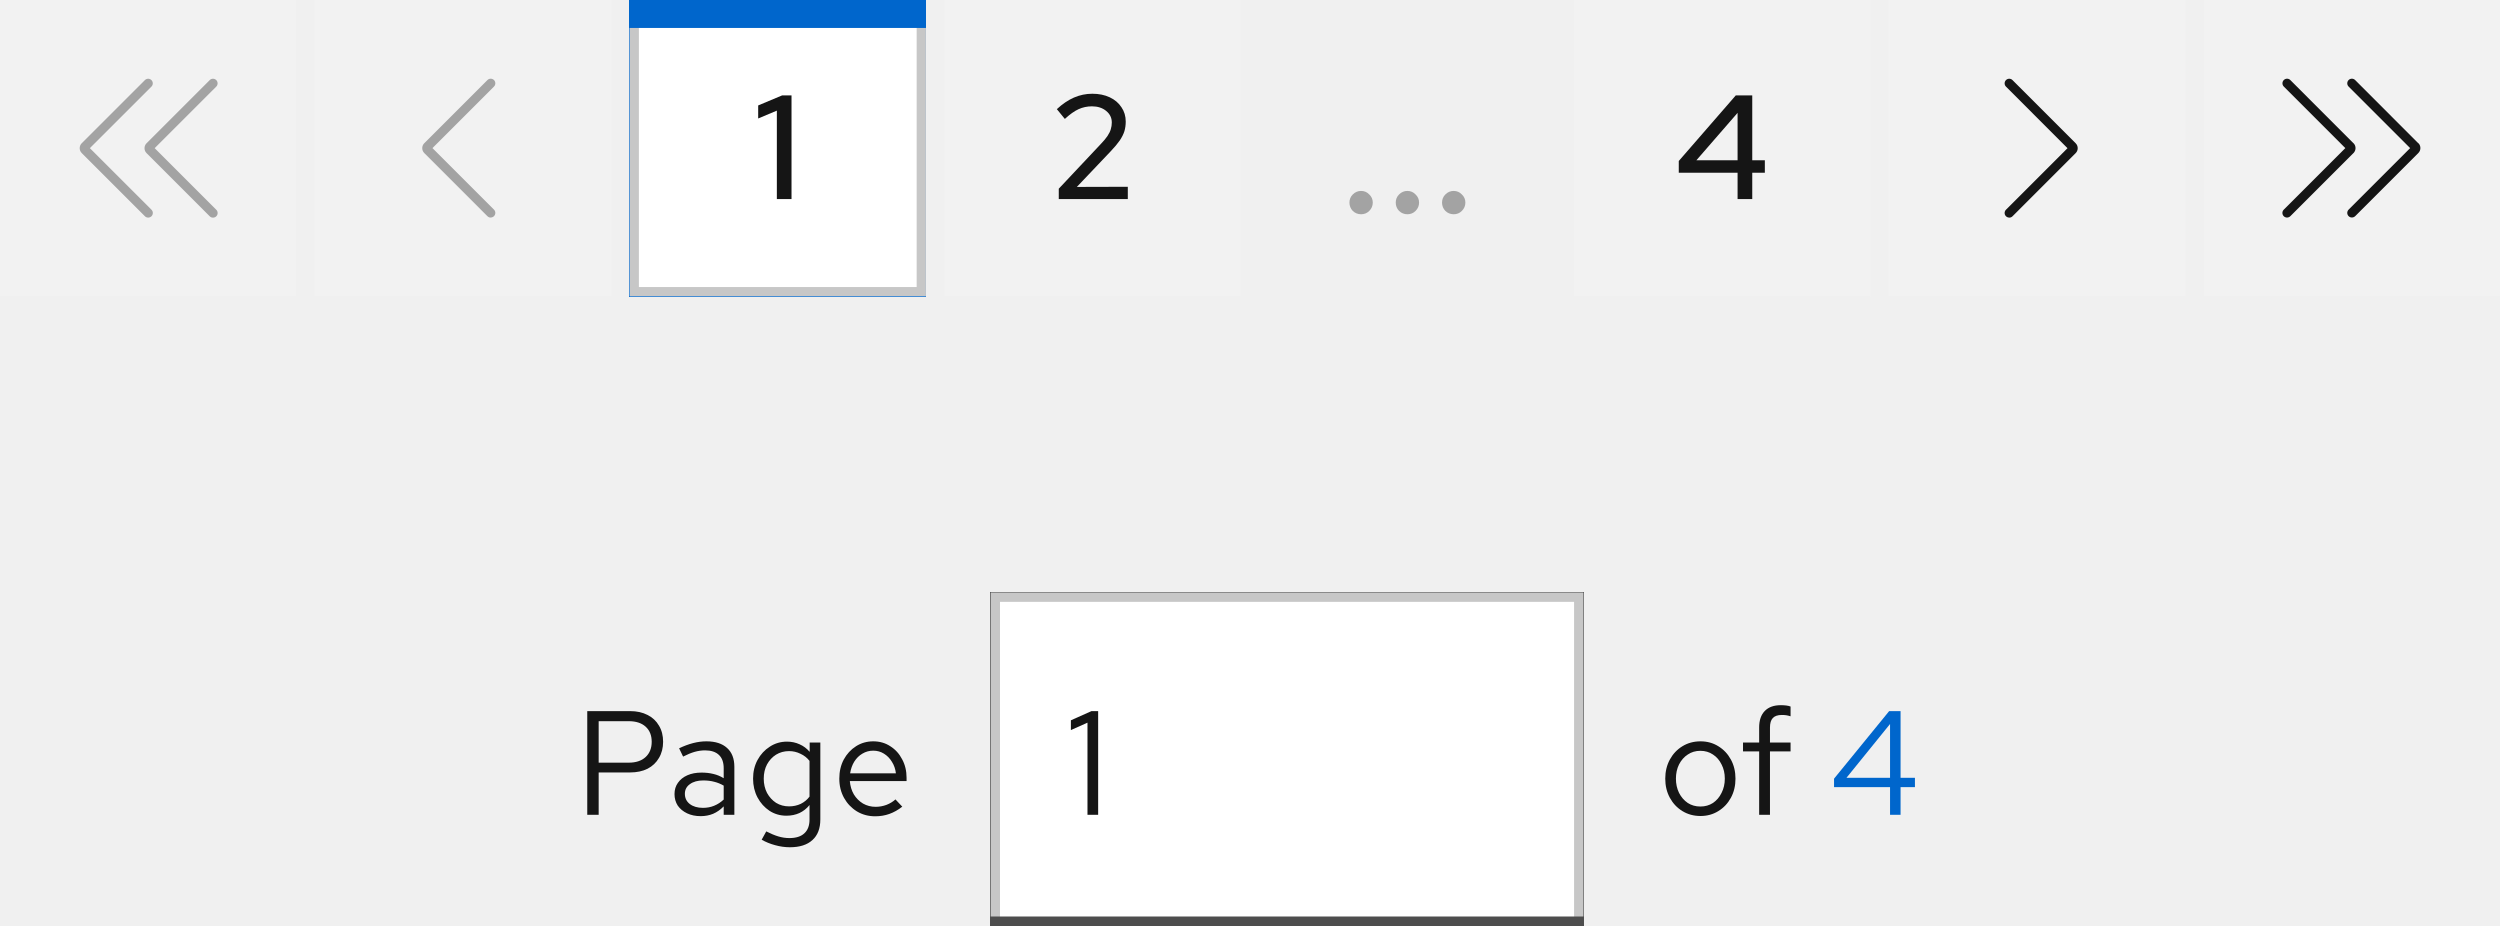
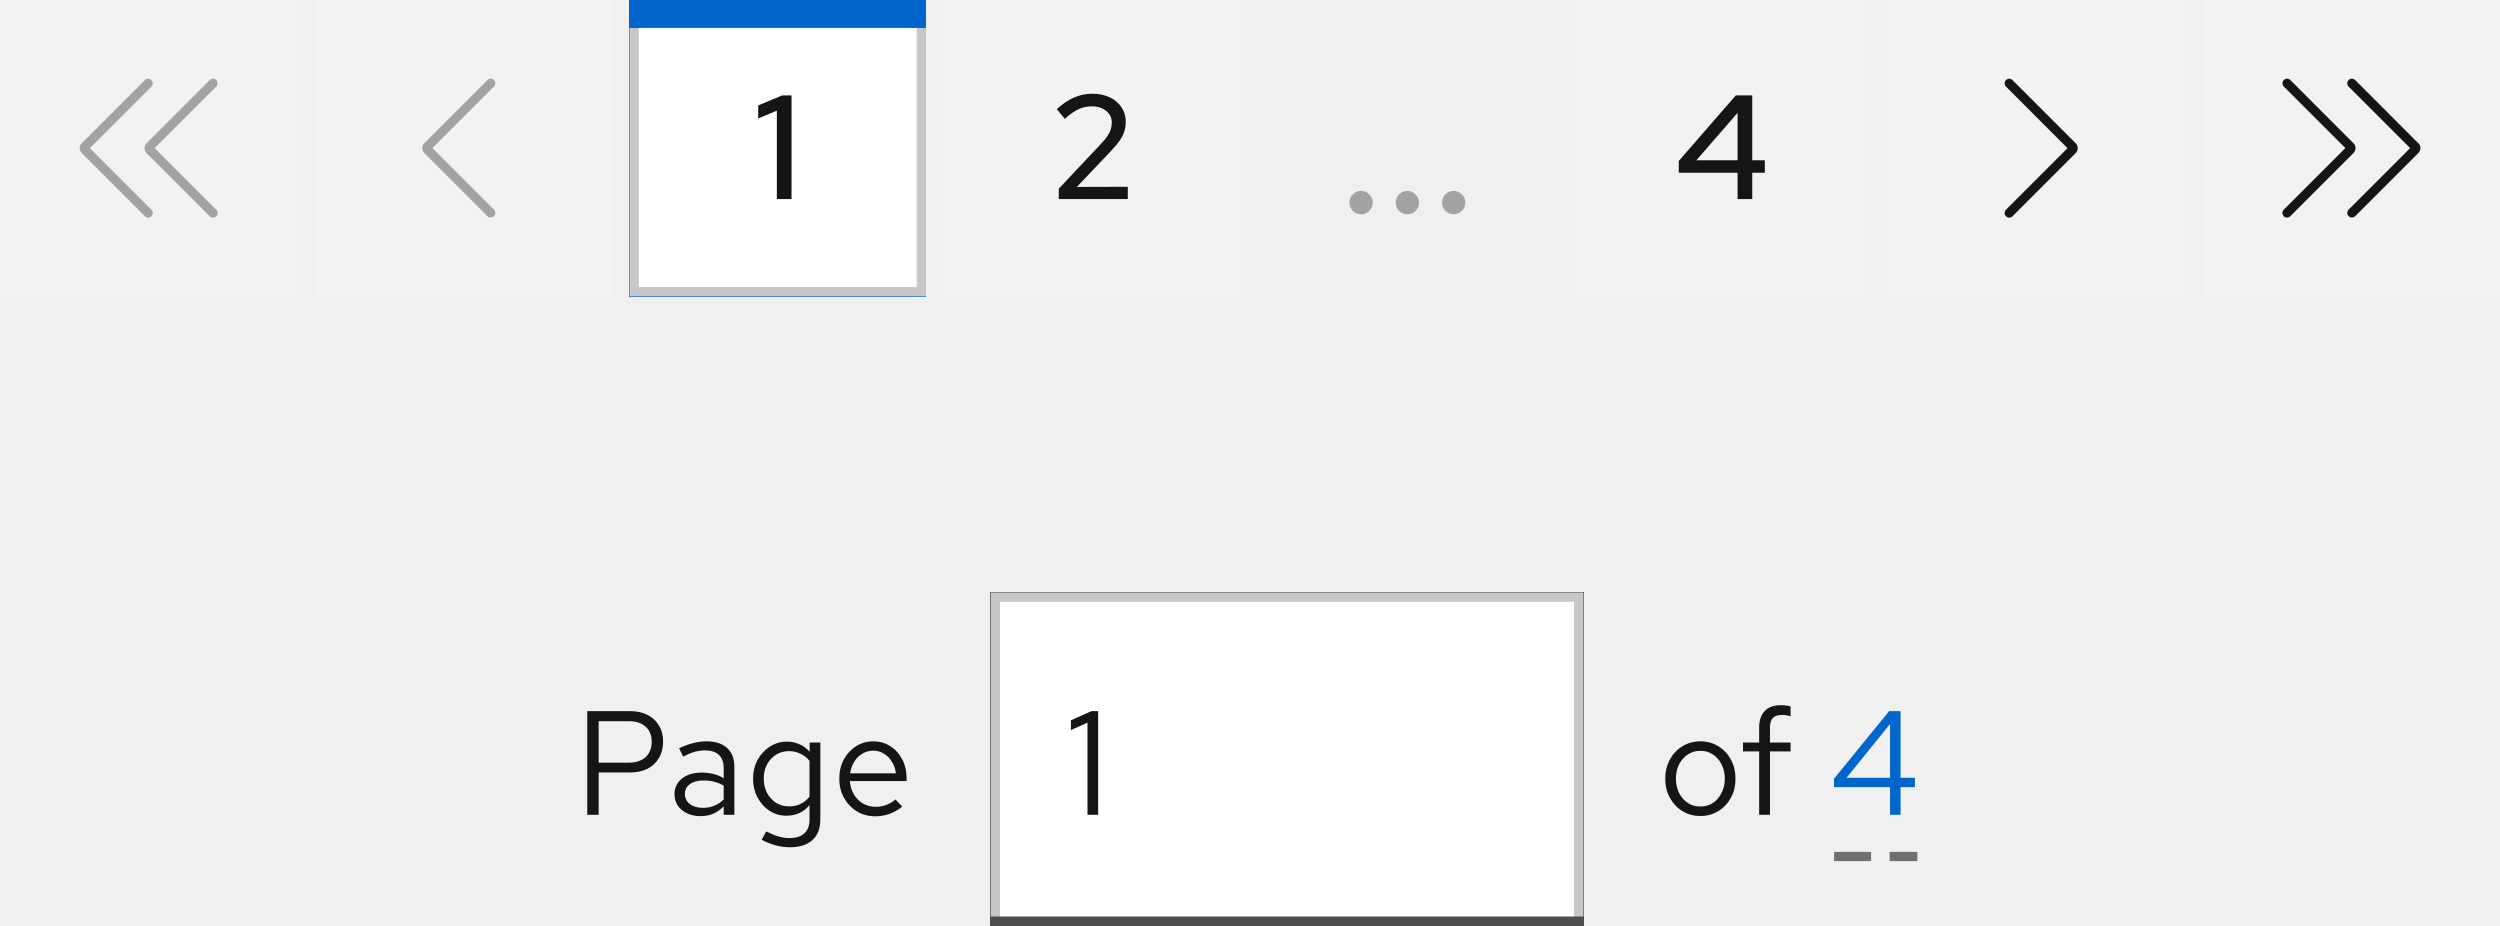
<svg xmlns="http://www.w3.org/2000/svg" width="270" height="100" viewBox="0 0 270 100" fill="none">
  <rect width="32" height="32" fill="#F2F2F2" />
-   <g clip-path="url(#clip0_4076_8427)">
+   <g clip-path="url(#clip0_6074_8579)">
    <path d="M9.705 16L16.355 9.355C16.55 9.16 16.55 8.845 16.355 8.65C16.16 8.455 15.845 8.455 15.65 8.65L8.825 15.47C8.535 15.76 8.535 16.24 8.825 16.53L15.65 23.355C15.75 23.455 15.875 23.5 16.005 23.5C16.135 23.5 16.26 23.45 16.36 23.355C16.555 23.16 16.555 22.845 16.36 22.65L9.705 16Z" fill="#A3A3A3" />
    <path d="M16.705 16L23.355 9.355C23.55 9.16 23.55 8.845 23.355 8.65C23.16 8.455 22.845 8.455 22.65 8.65L15.825 15.475C15.535 15.765 15.535 16.245 15.825 16.535L22.65 23.36C22.75 23.46 22.875 23.505 23.005 23.505C23.135 23.505 23.26 23.455 23.36 23.36C23.555 23.165 23.555 22.85 23.36 22.655L16.715 16.01L16.705 16Z" fill="#A3A3A3" />
  </g>
  <rect width="32" height="32" transform="translate(34)" fill="#F2F2F2" />
-   <g clip-path="url(#clip1_4076_8427)">
+   <g clip-path="url(#clip1_6074_8579)">
    <path d="M53 23.5C52.87 23.5 52.745 23.45 52.645 23.355L45.82 16.53C45.53 16.24 45.53 15.76 45.82 15.47L52.645 8.645C52.84 8.45 53.155 8.45 53.35 8.645C53.545 8.84 53.545 9.155 53.35 9.35L46.705 15.995L53.35 22.64C53.545 22.835 53.545 23.15 53.35 23.345C53.25 23.445 53.125 23.49 52.995 23.49L53 23.5Z" fill="#A3A3A3" />
  </g>
-   <g filter="url(#filter0_i_4076_8427)">
-     <mask id="path-4-inside-1_4076_8427" fill="white">
+   <g filter="url(#filter0_i_6074_8579)">
+     <mask id="path-4-inside-1_6074_8579" fill="white">
      <path d="M68 0H100V32H68V0Z" />
    </mask>
    <path d="M68 0H100V32H68V0Z" fill="white" />
-     <path d="M100 32V33H101V32H100ZM68 32H67V33H68V32ZM99 0V32H101V0H99ZM100 31H68V33H100V31ZM69 32V0H67V32H69Z" fill="#C7C7C7" mask="url(#path-4-inside-1_4076_8427)" />
+     <path d="M100 32V33H101V32H100ZM68 32H67V33H68V32ZM100 0H99V32H100H101V0H100ZM100 32V31H68V32V33H100V32ZM68 32H69V0H68H67V32H68Z" fill="#C7C7C7" mask="url(#path-4-inside-1_6074_8579)" />
    <path d="M83.9 21.5V11.948L81.884 12.796V11.388L84.476 10.3H85.484V21.5H83.9Z" fill="#151515" />
  </g>
  <rect width="32" height="32" transform="translate(102)" fill="#F2F2F2" />
  <path d="M114.347 21.5V20.38L118.891 15.548C119.2 15.228 119.44 14.94 119.611 14.684C119.781 14.428 119.899 14.188 119.963 13.964C120.037 13.729 120.075 13.484 120.075 13.228C120.075 12.727 119.872 12.311 119.467 11.98C119.061 11.649 118.549 11.484 117.931 11.484C117.419 11.484 116.939 11.585 116.491 11.788C116.043 11.991 115.547 12.343 115.003 12.844L114.139 11.788C114.736 11.233 115.349 10.817 115.979 10.54C116.619 10.263 117.28 10.124 117.963 10.124C118.677 10.124 119.307 10.252 119.851 10.508C120.395 10.764 120.816 11.121 121.115 11.58C121.424 12.028 121.579 12.545 121.579 13.132C121.579 13.505 121.531 13.852 121.435 14.172C121.339 14.481 121.173 14.812 120.939 15.164C120.704 15.505 120.373 15.9 119.947 16.348L116.299 20.188L121.803 20.172V21.5H114.347Z" fill="#151515" />
  <path d="M147 23.14C146.653 23.14 146.353 23.02 146.1 22.78C145.86 22.527 145.74 22.227 145.74 21.88C145.74 21.533 145.86 21.24 146.1 21C146.353 20.747 146.653 20.62 147 20.62C147.347 20.62 147.64 20.747 147.88 21C148.133 21.24 148.26 21.533 148.26 21.88C148.26 22.227 148.133 22.527 147.88 22.78C147.64 23.02 147.347 23.14 147 23.14ZM152 23.14C151.653 23.14 151.353 23.02 151.1 22.78C150.86 22.527 150.74 22.227 150.74 21.88C150.74 21.533 150.86 21.24 151.1 21C151.353 20.747 151.653 20.62 152 20.62C152.347 20.62 152.64 20.747 152.88 21C153.133 21.24 153.26 21.533 153.26 21.88C153.26 22.227 153.133 22.527 152.88 22.78C152.64 23.02 152.347 23.14 152 23.14ZM157 23.14C156.653 23.14 156.353 23.02 156.1 22.78C155.86 22.527 155.74 22.227 155.74 21.88C155.74 21.533 155.86 21.24 156.1 21C156.353 20.747 156.653 20.62 157 20.62C157.347 20.62 157.64 20.747 157.88 21C158.133 21.24 158.26 21.533 158.26 21.88C158.26 22.227 158.133 22.527 157.88 22.78C157.64 23.02 157.347 23.14 157 23.14Z" fill="#A3A3A3" />
  <rect width="32" height="32" transform="translate(170)" fill="#F2F2F2" />
  <path d="M187.659 21.5V18.652H181.307V17.388L187.467 10.3H189.243V17.308H190.603V18.652H189.243V21.5H187.659ZM183.211 17.308H187.659V12.188L183.211 17.308Z" fill="#151515" />
  <rect width="32" height="32" transform="translate(204)" fill="#F2F2F2" />
-   <g clip-path="url(#clip2_4076_8427)">
+   <g clip-path="url(#clip2_6074_8579)">
    <path d="M217 23.5C216.87 23.5 216.745 23.45 216.645 23.355C216.45 23.16 216.45 22.845 216.645 22.65L223.29 16.005L216.645 9.355C216.45 9.16 216.45 8.845 216.645 8.65C216.84 8.455 217.155 8.455 217.35 8.65L224.175 15.475C224.465 15.765 224.465 16.245 224.175 16.535L217.35 23.36C217.25 23.46 217.125 23.505 216.995 23.505L217 23.5Z" fill="#151515" />
  </g>
  <rect width="32" height="32" transform="translate(238)" fill="#F2F2F2" />
-   <g clip-path="url(#clip3_4076_8427)">
+   <g clip-path="url(#clip3_6074_8579)">
    <path d="M261.175 15.47L254.355 8.645C254.16 8.45 253.845 8.45 253.65 8.645C253.455 8.84 253.455 9.155 253.65 9.35L260.295 15.995L253.65 22.64C253.455 22.835 253.455 23.15 253.65 23.345C253.75 23.445 253.875 23.49 254.005 23.49C254.135 23.49 254.26 23.44 254.36 23.345L261.185 16.52C261.475 16.23 261.475 15.75 261.185 15.46L261.175 15.47Z" fill="#151515" />
    <path d="M254.175 15.47L247.355 8.645C247.16 8.45 246.845 8.45 246.65 8.645C246.455 8.84 246.455 9.155 246.65 9.35L253.295 15.995L246.645 22.645C246.45 22.84 246.45 23.155 246.645 23.35C246.745 23.45 246.87 23.495 247 23.495C247.13 23.495 247.255 23.445 247.355 23.35L254.18 16.525C254.47 16.235 254.47 15.755 254.18 15.465L254.175 15.47Z" fill="#151515" />
  </g>
  <path d="M63.424 88V76.8H68.048C68.773 76.8 69.403 76.939 69.936 77.216C70.469 77.483 70.88 77.867 71.168 78.368C71.467 78.859 71.616 79.44 71.616 80.112C71.616 80.773 71.467 81.355 71.168 81.856C70.88 82.357 70.469 82.747 69.936 83.024C69.403 83.291 68.773 83.424 68.048 83.424H64.656V88H63.424ZM64.656 82.368H67.904C68.683 82.368 69.291 82.165 69.728 81.76C70.165 81.355 70.384 80.805 70.384 80.112C70.384 79.419 70.165 78.875 69.728 78.48C69.291 78.085 68.683 77.888 67.904 77.888H64.656V82.368ZM75.678 88.144C75.124 88.144 74.633 88.043 74.207 87.84C73.78 87.637 73.444 87.36 73.198 87.008C72.964 86.645 72.847 86.229 72.847 85.76C72.847 85.291 72.969 84.885 73.215 84.544C73.46 84.192 73.801 83.92 74.239 83.728C74.676 83.536 75.188 83.44 75.775 83.44C76.222 83.44 76.644 83.488 77.038 83.584C77.444 83.68 77.817 83.835 78.159 84.048V82.976C78.159 82.336 77.988 81.856 77.647 81.536C77.305 81.205 76.804 81.04 76.142 81.04C75.78 81.04 75.406 81.093 75.022 81.2C74.649 81.307 74.233 81.477 73.775 81.712L73.343 80.816C74.388 80.315 75.369 80.064 76.287 80.064C77.257 80.064 78.004 80.304 78.526 80.784C79.049 81.253 79.311 81.931 79.311 82.816V88H78.159V87.088C77.817 87.44 77.439 87.707 77.022 87.888C76.606 88.059 76.159 88.144 75.678 88.144ZM73.966 85.728C73.966 86.187 74.142 86.555 74.495 86.832C74.857 87.109 75.332 87.248 75.918 87.248C76.356 87.248 76.756 87.173 77.118 87.024C77.492 86.875 77.838 86.651 78.159 86.352V84.848C77.828 84.656 77.487 84.517 77.135 84.432C76.782 84.336 76.388 84.288 75.951 84.288C75.353 84.288 74.873 84.421 74.51 84.688C74.148 84.944 73.966 85.291 73.966 85.728ZM85.3 91.504C84.778 91.504 84.25 91.429 83.716 91.28C83.194 91.141 82.708 90.944 82.26 90.688L82.756 89.792C83.236 90.037 83.674 90.219 84.068 90.336C84.463 90.453 84.858 90.512 85.252 90.512C85.967 90.512 86.506 90.341 86.868 90C87.242 89.659 87.428 89.163 87.428 88.512V86.944C87.13 87.317 86.767 87.605 86.34 87.808C85.914 88 85.444 88.096 84.932 88.096C84.26 88.096 83.652 87.92 83.108 87.568C82.564 87.205 82.132 86.725 81.812 86.128C81.492 85.52 81.332 84.843 81.332 84.096C81.332 83.349 81.492 82.677 81.812 82.08C82.143 81.472 82.586 80.992 83.14 80.64C83.695 80.277 84.314 80.096 84.996 80.096C85.487 80.096 85.94 80.192 86.356 80.384C86.772 80.565 87.135 80.837 87.444 81.2V80.192H88.596V88.496C88.596 89.467 88.314 90.208 87.748 90.72C87.183 91.243 86.367 91.504 85.3 91.504ZM85.22 87.088C85.679 87.088 86.1 86.997 86.484 86.816C86.868 86.624 87.183 86.363 87.428 86.032V82.176C87.172 81.845 86.847 81.589 86.452 81.408C86.068 81.216 85.658 81.12 85.22 81.12C84.698 81.12 84.228 81.248 83.812 81.504C83.407 81.76 83.082 82.112 82.836 82.56C82.602 83.008 82.484 83.52 82.484 84.096C82.484 84.661 82.602 85.173 82.836 85.632C83.082 86.08 83.407 86.437 83.812 86.704C84.228 86.96 84.698 87.088 85.22 87.088ZM94.517 88.16C93.791 88.16 93.135 87.984 92.549 87.632C91.962 87.269 91.498 86.784 91.157 86.176C90.816 85.557 90.645 84.864 90.645 84.096C90.645 83.328 90.805 82.64 91.125 82.032C91.456 81.424 91.898 80.944 92.453 80.592C93.007 80.24 93.626 80.064 94.309 80.064C95.002 80.064 95.615 80.24 96.149 80.592C96.693 80.933 97.12 81.403 97.429 82C97.749 82.587 97.909 83.253 97.909 84V84.352H91.781C91.823 84.885 91.968 85.365 92.213 85.792C92.469 86.208 92.799 86.539 93.205 86.784C93.621 87.019 94.074 87.136 94.565 87.136C94.97 87.136 95.359 87.067 95.733 86.928C96.117 86.779 96.442 86.581 96.709 86.336L97.445 87.12C96.997 87.472 96.533 87.733 96.053 87.904C95.573 88.075 95.061 88.16 94.517 88.16ZM91.813 83.52H96.757C96.704 83.051 96.559 82.635 96.325 82.272C96.101 81.899 95.813 81.605 95.461 81.392C95.12 81.179 94.736 81.072 94.309 81.072C93.882 81.072 93.493 81.179 93.141 81.392C92.789 81.595 92.496 81.883 92.261 82.256C92.037 82.619 91.888 83.04 91.813 83.52Z" fill="#151515" />
-   <g filter="url(#filter1_i_4076_8427)">
-     <mask id="path-14-inside-2_4076_8427" fill="white">
+   <g filter="url(#filter1_i_6074_8579)">
+     <mask id="path-14-inside-2_6074_8579" fill="white">
      <path d="M107 64H171V100H107V64Z" />
    </mask>
    <path d="M107 64H171V100H107V64Z" fill="white" />
-     <path d="M107 64V63H106V64H107ZM171 64H172V63H171V64ZM107 65H171V63H107V65ZM170 64V100H172V64H170ZM108 100V64H106V100H108Z" fill="#C7C7C7" mask="url(#path-14-inside-2_4076_8427)" />
+     <path d="M107 64V63H106V64H107ZM171 64H172V63H171V64ZM107 64V65H171V64V63H107V64ZM171 64H170V100H171H172V64H171ZM107 100H108V64H107H106V100H107Z" fill="#C7C7C7" mask="url(#path-14-inside-2_6074_8579)" />
    <path d="M117.448 88V78.048L115.656 78.848V77.792L117.88 76.8H118.6V88H117.448Z" fill="#151515" />
  </g>
  <path d="M183.656 88.128C182.931 88.128 182.28 87.952 181.704 87.6C181.128 87.248 180.675 86.768 180.344 86.16C180.013 85.552 179.848 84.864 179.848 84.096C179.848 83.328 180.013 82.64 180.344 82.032C180.675 81.424 181.128 80.944 181.704 80.592C182.28 80.24 182.931 80.064 183.656 80.064C184.371 80.064 185.011 80.24 185.576 80.592C186.152 80.944 186.605 81.424 186.936 82.032C187.267 82.64 187.432 83.328 187.432 84.096C187.432 84.864 187.267 85.552 186.936 86.16C186.605 86.768 186.152 87.248 185.576 87.6C185.011 87.952 184.371 88.128 183.656 88.128ZM183.64 87.104C184.152 87.104 184.605 86.976 185 86.72C185.395 86.453 185.704 86.091 185.928 85.632C186.163 85.173 186.28 84.661 186.28 84.096C186.28 83.52 186.163 83.008 185.928 82.56C185.704 82.101 185.395 81.744 185 81.488C184.605 81.221 184.152 81.088 183.64 81.088C183.128 81.088 182.675 81.221 182.28 81.488C181.885 81.744 181.571 82.101 181.336 82.56C181.112 83.008 181 83.52 181 84.096C181 84.661 181.112 85.173 181.336 85.632C181.571 86.091 181.885 86.453 182.28 86.72C182.675 86.976 183.128 87.104 183.64 87.104ZM189.989 88V81.152H188.245V80.192H189.989V78.56C189.989 77.792 190.192 77.2 190.597 76.784C191.002 76.368 191.578 76.16 192.325 76.16C192.538 76.16 192.73 76.171 192.901 76.192C193.082 76.213 193.242 76.251 193.381 76.304V77.36C193.21 77.307 193.056 77.269 192.917 77.248C192.778 77.227 192.618 77.216 192.437 77.216C191.989 77.216 191.664 77.328 191.461 77.552C191.258 77.765 191.157 78.107 191.157 78.576V80.192H193.381V81.152H191.157V88H189.989Z" fill="#151515" />
  <path d="M204.125 88V85.008H198.077V84.096L204.029 76.8H205.261V84H206.813V85.008H205.261V88H204.125ZM199.421 84H204.125V78.192L199.421 84Z" fill="#0066CC" />
+   <line x1="198.58" y1="92.5" x2="206.58" y2="92.5" stroke="#707070" stroke-linecap="square" stroke-dasharray="3 3" />
  <defs>
-     <filter id="filter0_i_4076_8427" x="68" y="0" width="32" height="32" filterUnits="userSpaceOnUse" color-interpolation-filters="sRGB">
+     <filter id="filter0_i_6074_8579" x="68" y="0" width="32" height="32" filterUnits="userSpaceOnUse" color-interpolation-filters="sRGB">
      <feFlood flood-opacity="0" result="BackgroundImageFix" />
      <feBlend mode="normal" in="SourceGraphic" in2="BackgroundImageFix" result="shape" />
      <feColorMatrix in="SourceAlpha" type="matrix" values="0 0 0 0 0 0 0 0 0 0 0 0 0 0 0 0 0 0 127 0" result="hardAlpha" />
      <feOffset dy="3" />
      <feComposite in2="hardAlpha" operator="arithmetic" k2="-1" k3="1" />
      <feColorMatrix type="matrix" values="0 0 0 0 0 0 0 0 0 0.4 0 0 0 0 0.8 0 0 0 1 0" />
-       <feBlend mode="normal" in2="shape" result="effect1_innerShadow_4076_8427" />
+       <feBlend mode="normal" in2="shape" result="effect1_innerShadow_6074_8579" />
    </filter>
-     <filter id="filter1_i_4076_8427" x="107" y="64" width="64" height="36" filterUnits="userSpaceOnUse" color-interpolation-filters="sRGB">
+     <filter id="filter1_i_6074_8579" x="107" y="64" width="64" height="36" filterUnits="userSpaceOnUse" color-interpolation-filters="sRGB">
      <feFlood flood-opacity="0" result="BackgroundImageFix" />
      <feBlend mode="normal" in="SourceGraphic" in2="BackgroundImageFix" result="shape" />
      <feColorMatrix in="SourceAlpha" type="matrix" values="0 0 0 0 0 0 0 0 0 0 0 0 0 0 0 0 0 0 127 0" result="hardAlpha" />
      <feOffset dy="-1" />
      <feComposite in2="hardAlpha" operator="arithmetic" k2="-1" k3="1" />
      <feColorMatrix type="matrix" values="0 0 0 0 0.302 0 0 0 0 0.302 0 0 0 0 0.302 0 0 0 1 0" />
-       <feBlend mode="normal" in2="shape" result="effect1_innerShadow_4076_8427" />
+       <feBlend mode="normal" in2="shape" result="effect1_innerShadow_6074_8579" />
    </filter>
-     <clipPath id="clip0_4076_8427">
+     <clipPath id="clip0_6074_8579">
      <rect width="16" height="16" fill="white" transform="translate(8 8)" />
    </clipPath>
-     <clipPath id="clip1_4076_8427">
+     <clipPath id="clip1_6074_8579">
      <rect width="16" height="16" fill="white" transform="translate(42 8)" />
    </clipPath>
-     <clipPath id="clip2_4076_8427">
+     <clipPath id="clip2_6074_8579">
      <rect width="16" height="16" fill="white" transform="translate(212 8)" />
    </clipPath>
-     <clipPath id="clip3_4076_8427">
+     <clipPath id="clip3_6074_8579">
      <rect width="16" height="16" fill="white" transform="translate(246 8)" />
    </clipPath>
  </defs>
</svg>
